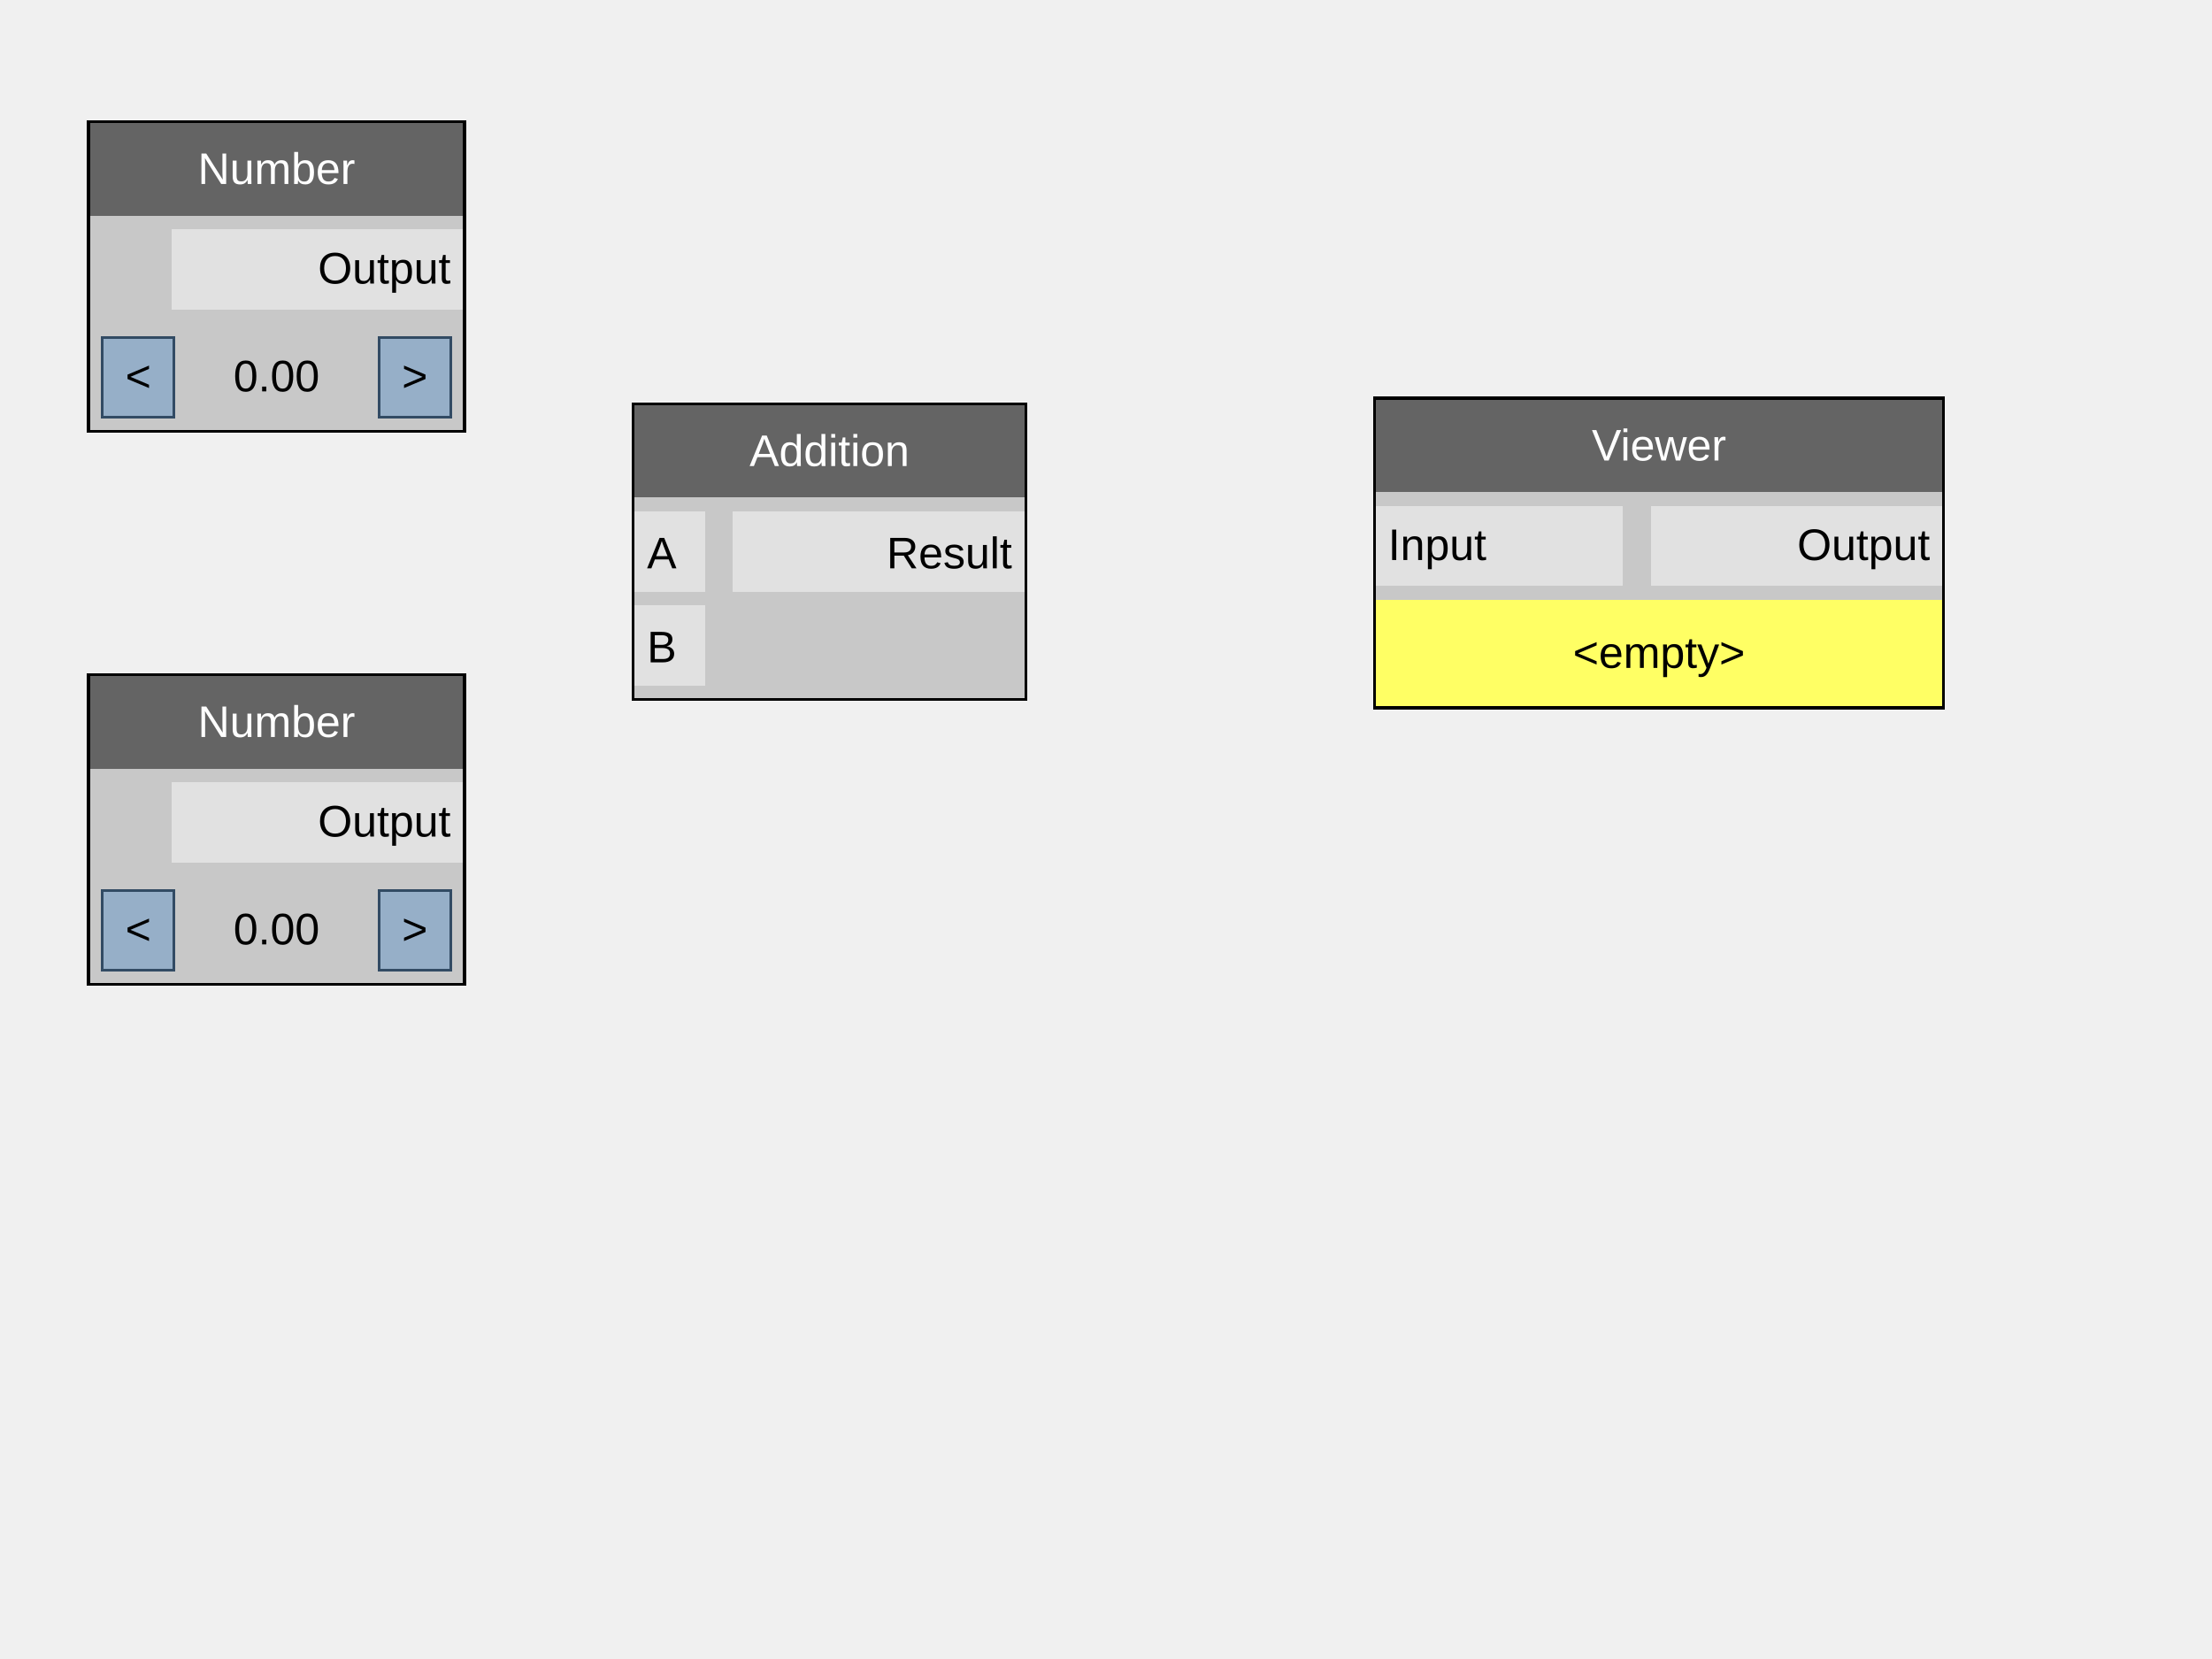
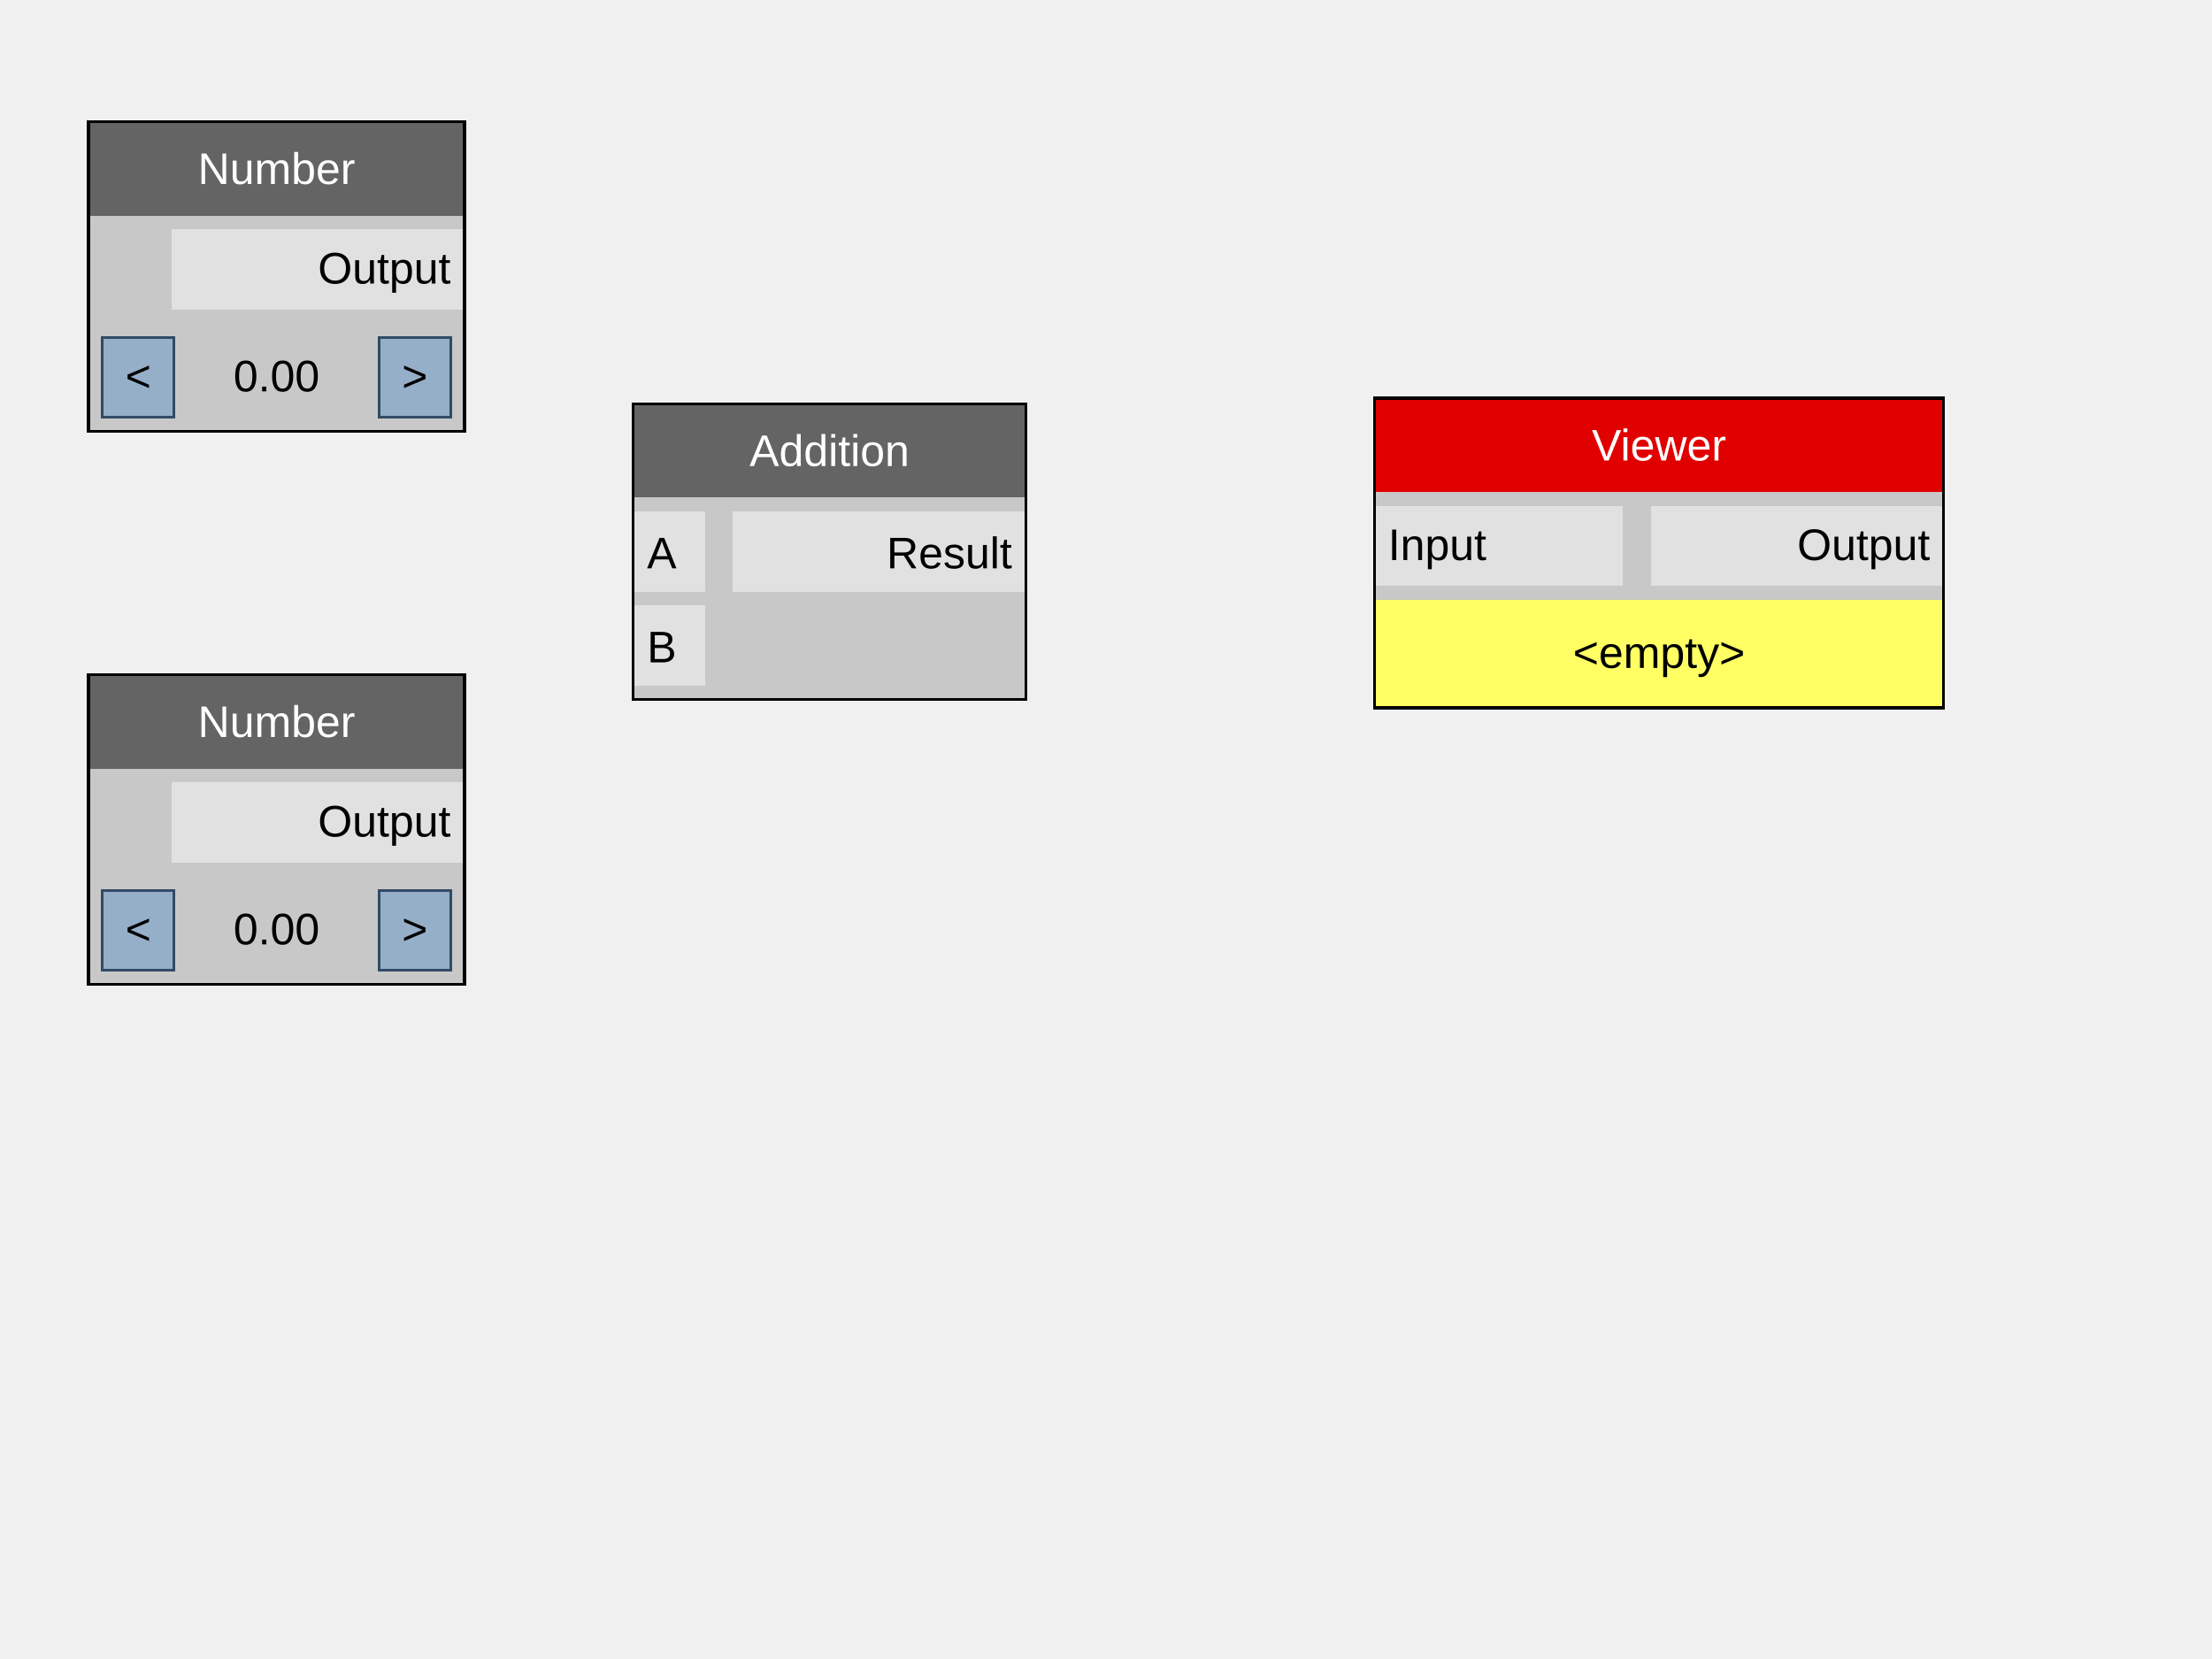
<svg xmlns="http://www.w3.org/2000/svg" version="1.1" width="800" height="600" shape-rendering="crispEdges">
  <rect x="0" y="0" width="800" height="600" style="fill:rgb(240,240,240);" />
  <rect x="32" y="44" width="136" height="34" style="fill:rgb(100,100,100);" />
  <text x="100" y="61" dominant-baseline="central" text-anchor="middle" style="fill:rgb(255,255,255);font-family:Arial;font-size:16px;">Number</text>
  <rect x="32" y="78" width="136" height="39" style="fill:rgb(200,200,200);" />
  <rect x="62" y="83" width="106" height="29" style="fill:rgb(225,225,225);" />
  <text x="163" y="97" dominant-baseline="central" text-anchor="end" style="fill:rgb(0,0,0);font-family:Arial;font-size:16px;">Output</text>
  <rect x="32" y="117" width="136" height="39" style="fill:rgb(200,200,200);" />
  <text x="100" y="136" dominant-baseline="central" text-anchor="middle" style="fill:rgb(0,0,0);font-family:Arial;font-size:16px;">0.00</text>
  <rect x="37" y="122" width="26" height="29" style="fill:rgb(150,175,200);" />
  <text x="50" y="136" dominant-baseline="central" text-anchor="middle" style="fill:rgb(0,0,0);font-family:Arial;font-size:16px;">&lt;</text>
  <rect x="37" y="122" width="26" height="29" style="fill:none;stroke-width:1px;stroke:rgb(50,75,100);" />
  <rect x="137" y="122" width="26" height="29" style="fill:rgb(150,175,200);" />
  <text x="150" y="136" dominant-baseline="central" text-anchor="middle" style="fill:rgb(0,0,0);font-family:Arial;font-size:16px;">&gt;</text>
  <rect x="137" y="122" width="26" height="29" style="fill:none;stroke-width:1px;stroke:rgb(50,75,100);" />
  <rect x="32" y="44" width="136" height="112" style="fill:none;stroke-width:1px;stroke:rgb(0,0,0);" />
  <rect x="32" y="244" width="136" height="34" style="fill:rgb(100,100,100);" />
  <text x="100" y="261" dominant-baseline="central" text-anchor="middle" style="fill:rgb(255,255,255);font-family:Arial;font-size:16px;">Number</text>
  <rect x="32" y="278" width="136" height="39" style="fill:rgb(200,200,200);" />
  <rect x="62" y="283" width="106" height="29" style="fill:rgb(225,225,225);" />
  <text x="163" y="297" dominant-baseline="central" text-anchor="end" style="fill:rgb(0,0,0);font-family:Arial;font-size:16px;">Output</text>
  <rect x="32" y="317" width="136" height="39" style="fill:rgb(200,200,200);" />
  <text x="100" y="336" dominant-baseline="central" text-anchor="middle" style="fill:rgb(0,0,0);font-family:Arial;font-size:16px;">0.00</text>
  <rect x="37" y="322" width="26" height="29" style="fill:rgb(150,175,200);" />
  <text x="50" y="336" dominant-baseline="central" text-anchor="middle" style="fill:rgb(0,0,0);font-family:Arial;font-size:16px;">&lt;</text>
  <rect x="37" y="322" width="26" height="29" style="fill:none;stroke-width:1px;stroke:rgb(50,75,100);" />
  <rect x="137" y="322" width="26" height="29" style="fill:rgb(150,175,200);" />
  <text x="150" y="336" dominant-baseline="central" text-anchor="middle" style="fill:rgb(0,0,0);font-family:Arial;font-size:16px;">&gt;</text>
  <rect x="137" y="322" width="26" height="29" style="fill:none;stroke-width:1px;stroke:rgb(50,75,100);" />
  <rect x="32" y="244" width="136" height="112" style="fill:none;stroke-width:1px;stroke:rgb(0,0,0);" />
  <rect x="229" y="146" width="142" height="34" style="fill:rgb(100,100,100);" />
  <text x="300" y="163" dominant-baseline="central" text-anchor="middle" style="fill:rgb(255,255,255);font-family:Arial;font-size:16px;">Addition</text>
  <rect x="229" y="180" width="142" height="73" style="fill:rgb(200,200,200);" />
  <rect x="229" y="185" width="26" height="29" style="fill:rgb(225,225,225);" />
  <text x="234" y="200" dominant-baseline="central" text-anchor="start" style="fill:rgb(0,0,0);font-family:Arial;font-size:16px;">A</text>
  <rect x="229" y="219" width="26" height="29" style="fill:rgb(225,225,225);" />
  <text x="234" y="234" dominant-baseline="central" text-anchor="start" style="fill:rgb(0,0,0);font-family:Arial;font-size:16px;">B</text>
  <rect x="265" y="185" width="106" height="29" style="fill:rgb(225,225,225);" />
  <text x="366" y="200" dominant-baseline="central" text-anchor="end" style="fill:rgb(0,0,0);font-family:Arial;font-size:16px;">Result</text>
  <rect x="229" y="146" width="142" height="107" style="fill:none;stroke-width:1px;stroke:rgb(0,0,0);" />
-   <rect x="497" y="144" width="206" height="34" style="fill:rgb(100,100,100);" />
+   <rect x="497" y="144" width="206" height="34" style="fill:rgb(225,0,0);" />
  <text x="600" y="161" dominant-baseline="central" text-anchor="middle" style="fill:rgb(255,255,255);font-family:Arial;font-size:16px;">Viewer</text>
  <rect x="497" y="178" width="206" height="39" style="fill:rgb(200,200,200);" />
  <rect x="497" y="183" width="90" height="29" style="fill:rgb(225,225,225);" />
  <text x="502" y="197" dominant-baseline="central" text-anchor="start" style="fill:rgb(0,0,0);font-family:Arial;font-size:16px;">Input</text>
  <rect x="597" y="183" width="106" height="29" style="fill:rgb(225,225,225);" />
  <text x="698" y="197" dominant-baseline="central" text-anchor="end" style="fill:rgb(0,0,0);font-family:Arial;font-size:16px;">Output</text>
  <rect x="497" y="217" width="206" height="39" style="fill:rgb(255,255,100);" />
  <text x="600" y="236" dominant-baseline="central" text-anchor="middle" style="fill:rgb(0,0,0);font-family:Arial;font-size:16px;">&lt;empty&gt;</text>
  <rect x="497" y="144" width="206" height="112" style="fill:none;stroke-width:1px;stroke:rgb(0,0,0);" />
</svg>
